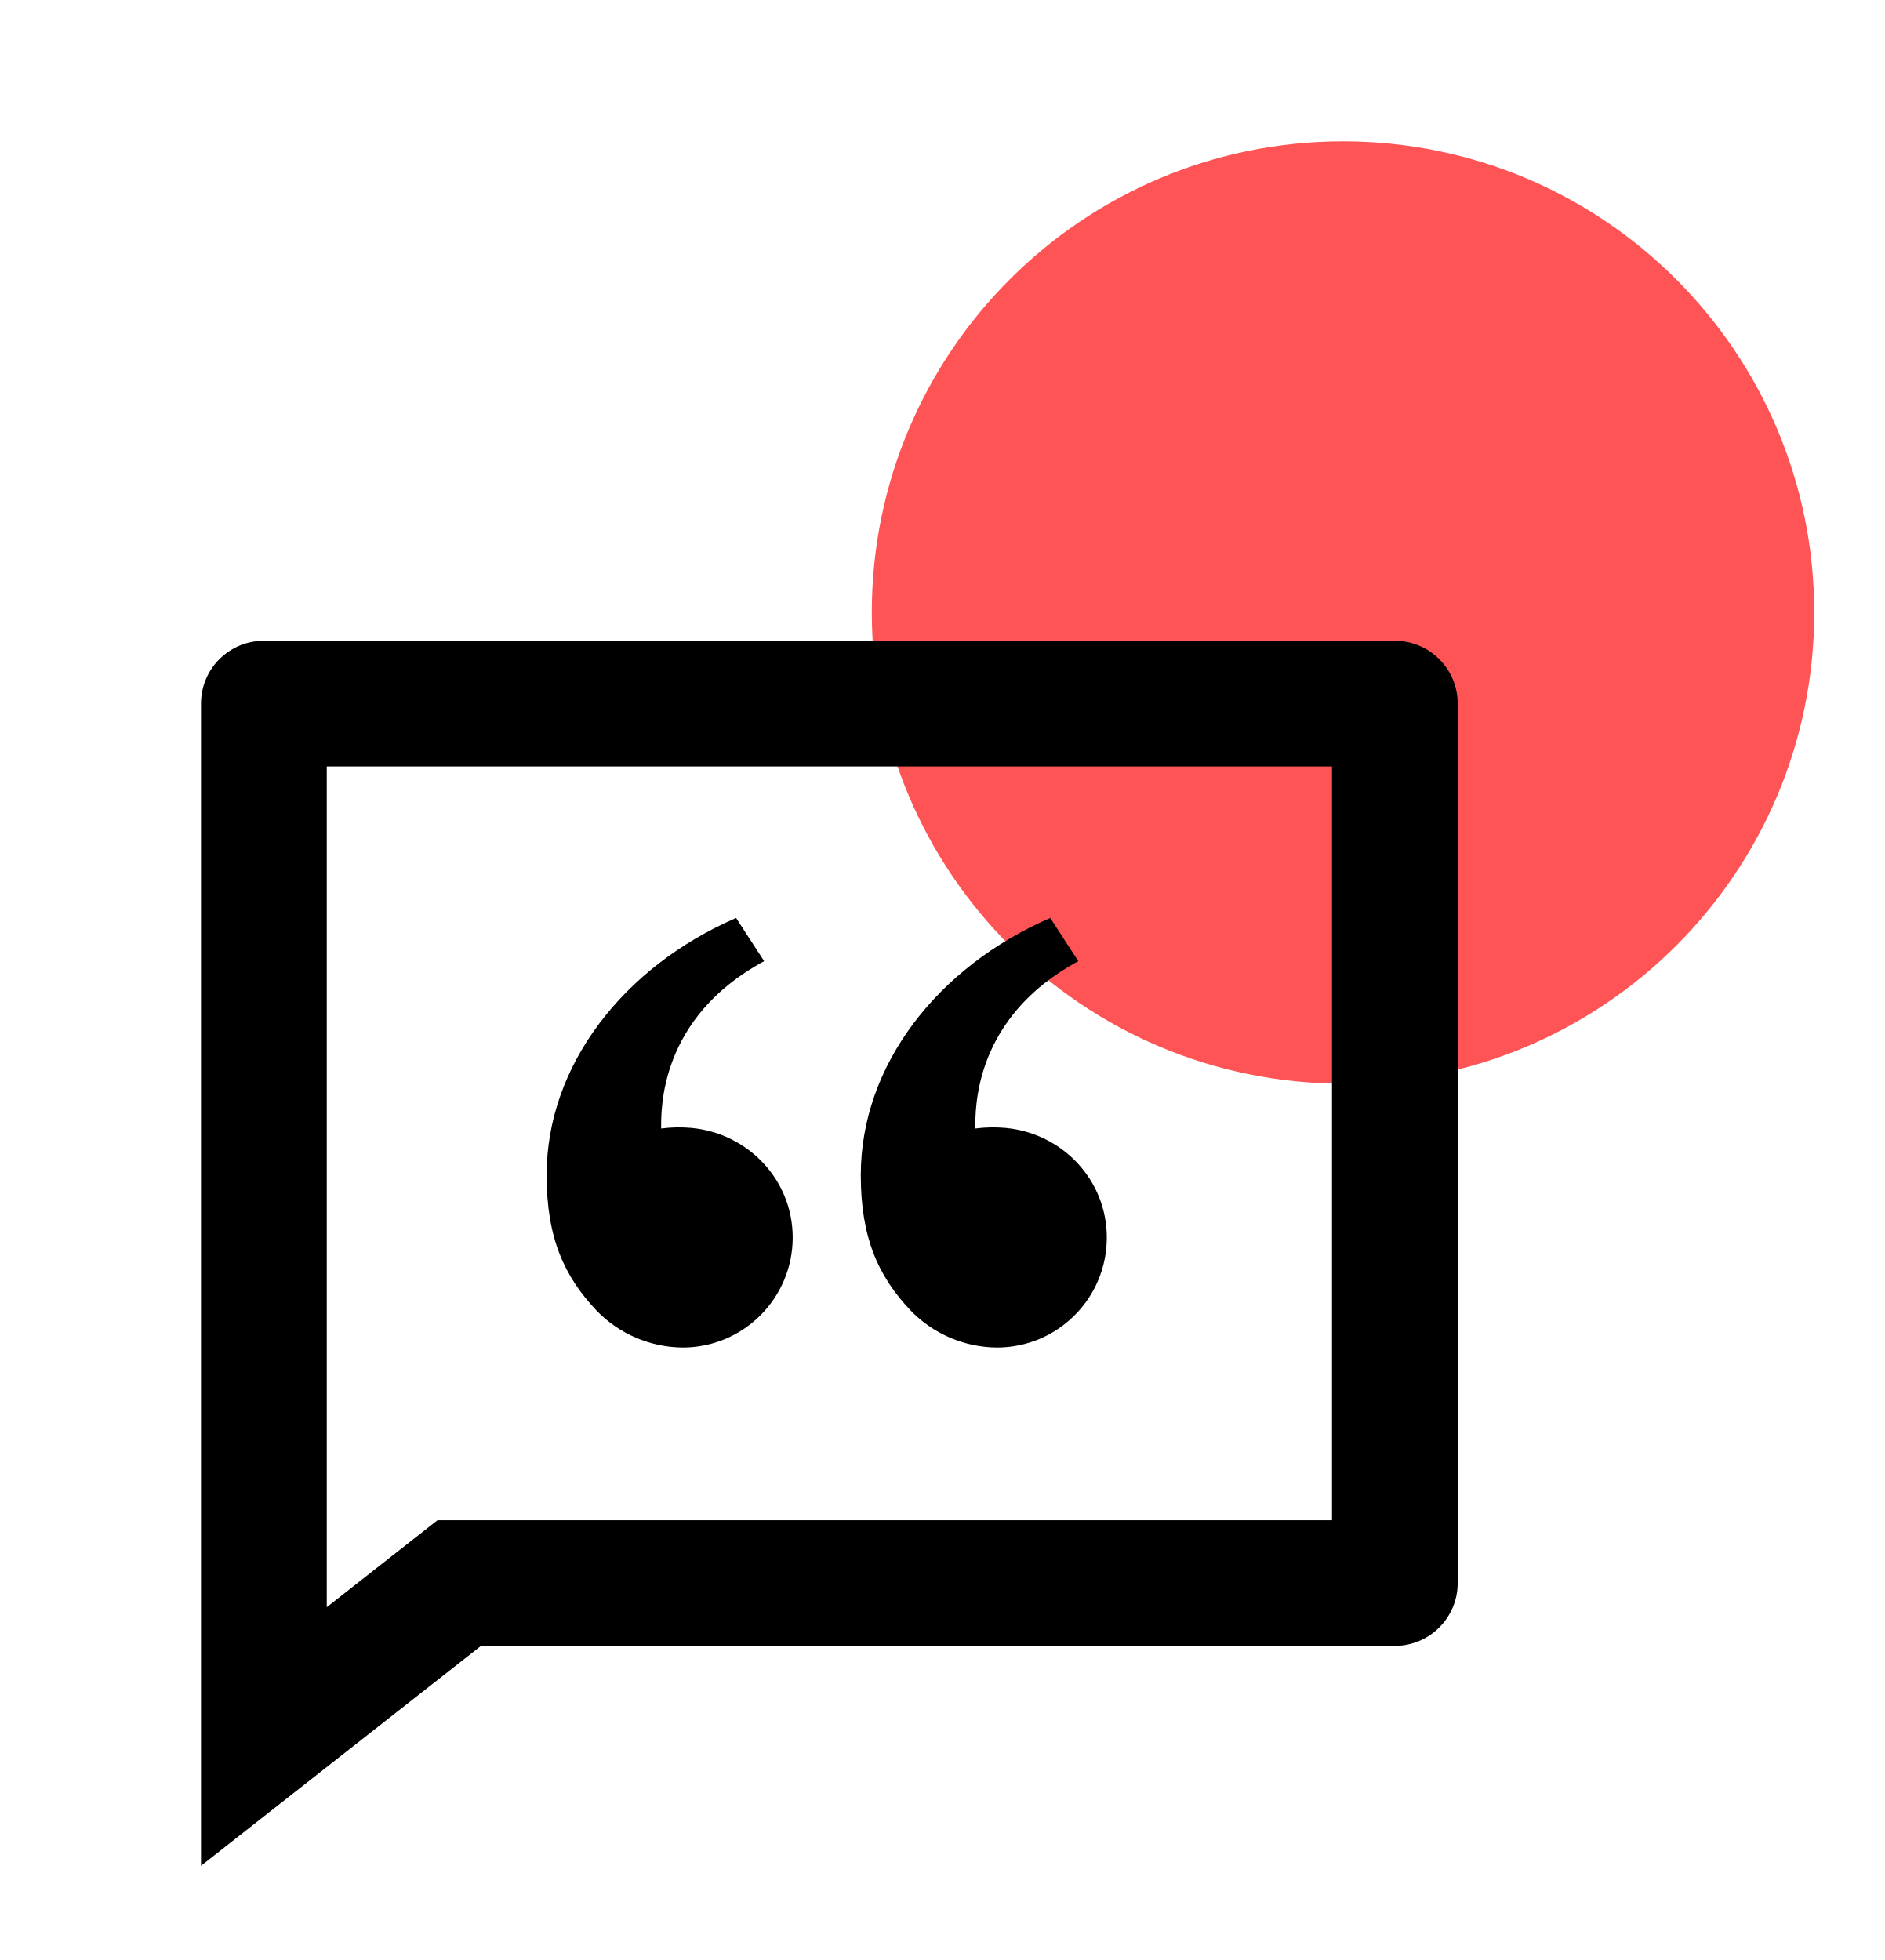
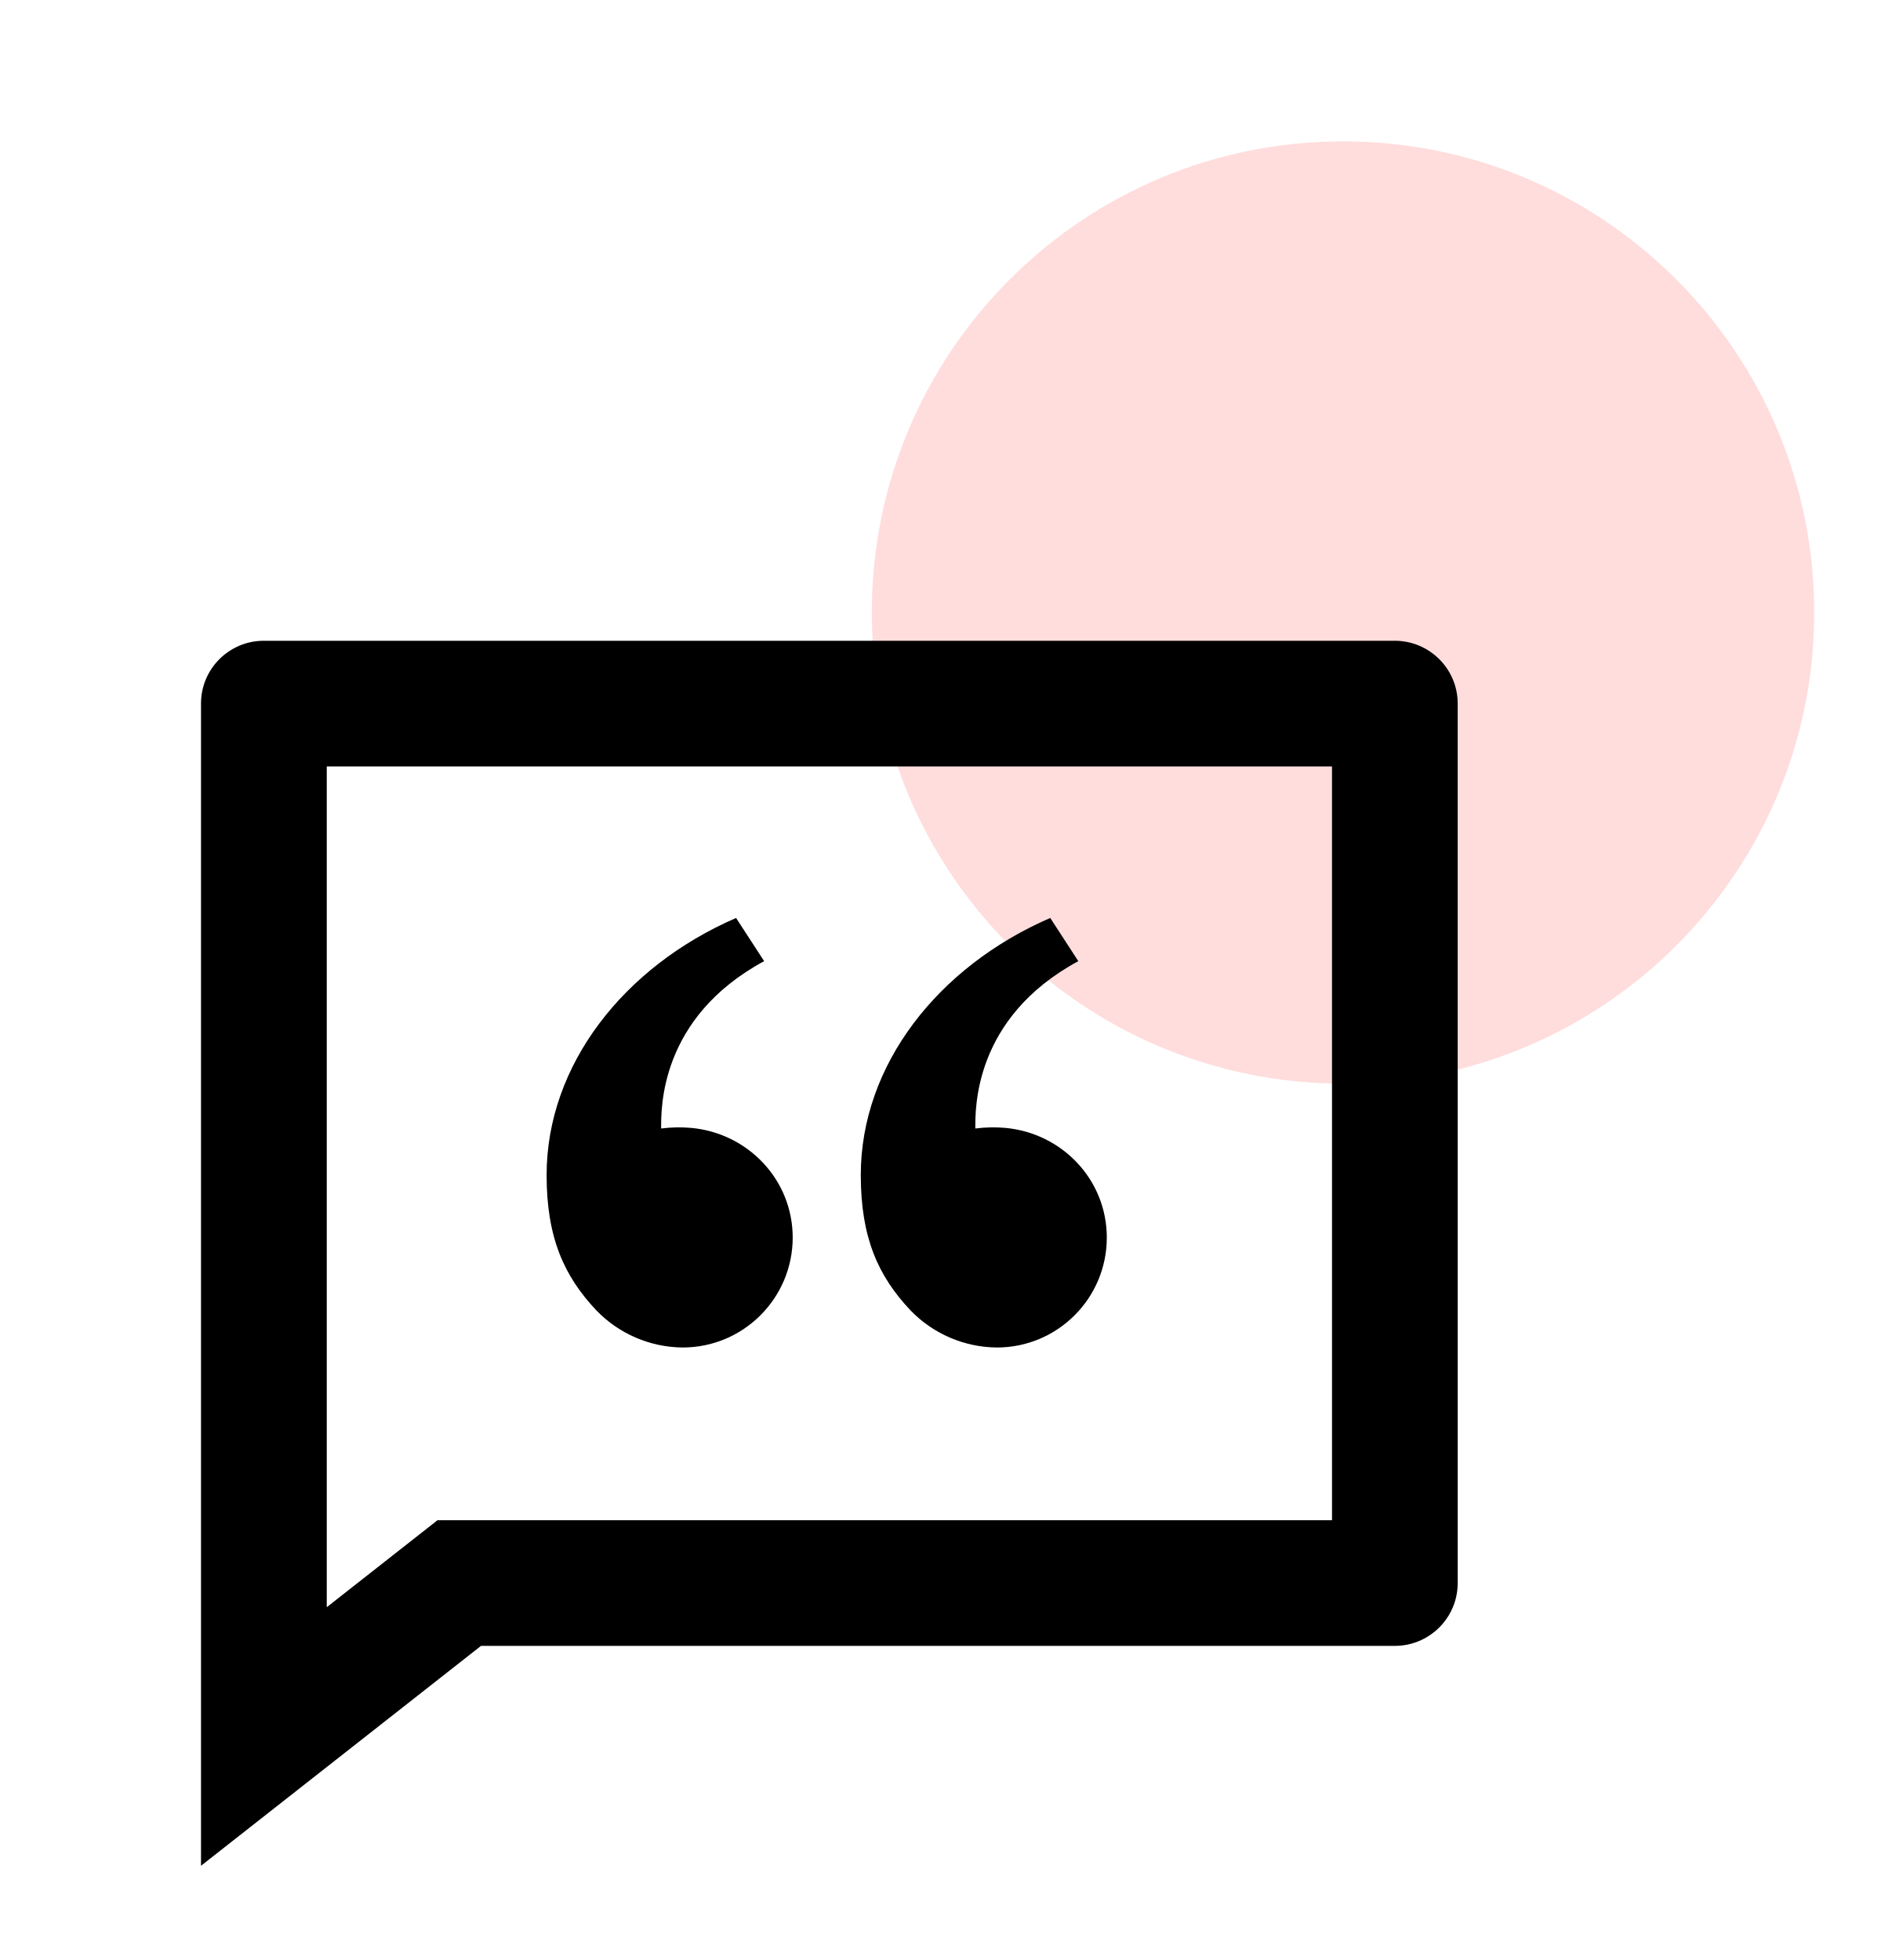
<svg xmlns="http://www.w3.org/2000/svg" width="25" height="26" fill="none">
-   <circle cx="17.813" cy="8.125" r="6.25" fill="#FE5455" />
+   <circle cx="17.813" cy="8.125" r="6.25" fill="#FDD" />
  <path d="M18.5 8.5c.46 0 .834.373.834.833V21c0 .46-.374.833-.834.833H6.38L2.666 24.75V9.333c0-.46.373-.833.833-.833h15zm-.833 1.667H4.334V21.32l1.469-1.154h11.864v-10zm-7.904 2.01l.372.573c-1.39.752-1.366 1.96-1.366 2.22.13-.017.265-.02.4-.008.752.07 1.345.688 1.345 1.455a1.46 1.46 0 01-1.459 1.458 1.61 1.61 0 01-1.145-.492c-.429-.455-.66-.966-.66-1.795 0-1.459 1.024-2.765 2.513-3.411zm4.167 0l.372.573c-1.39.752-1.366 1.96-1.366 2.22.13-.017.265-.02.4-.008.752.07 1.344.688 1.344 1.455 0 .805-.653 1.458-1.458 1.458a1.61 1.61 0 01-1.145-.492c-.43-.455-.66-.966-.66-1.795 0-1.459 1.023-2.765 2.513-3.411z" fill="#000" />
</svg>
